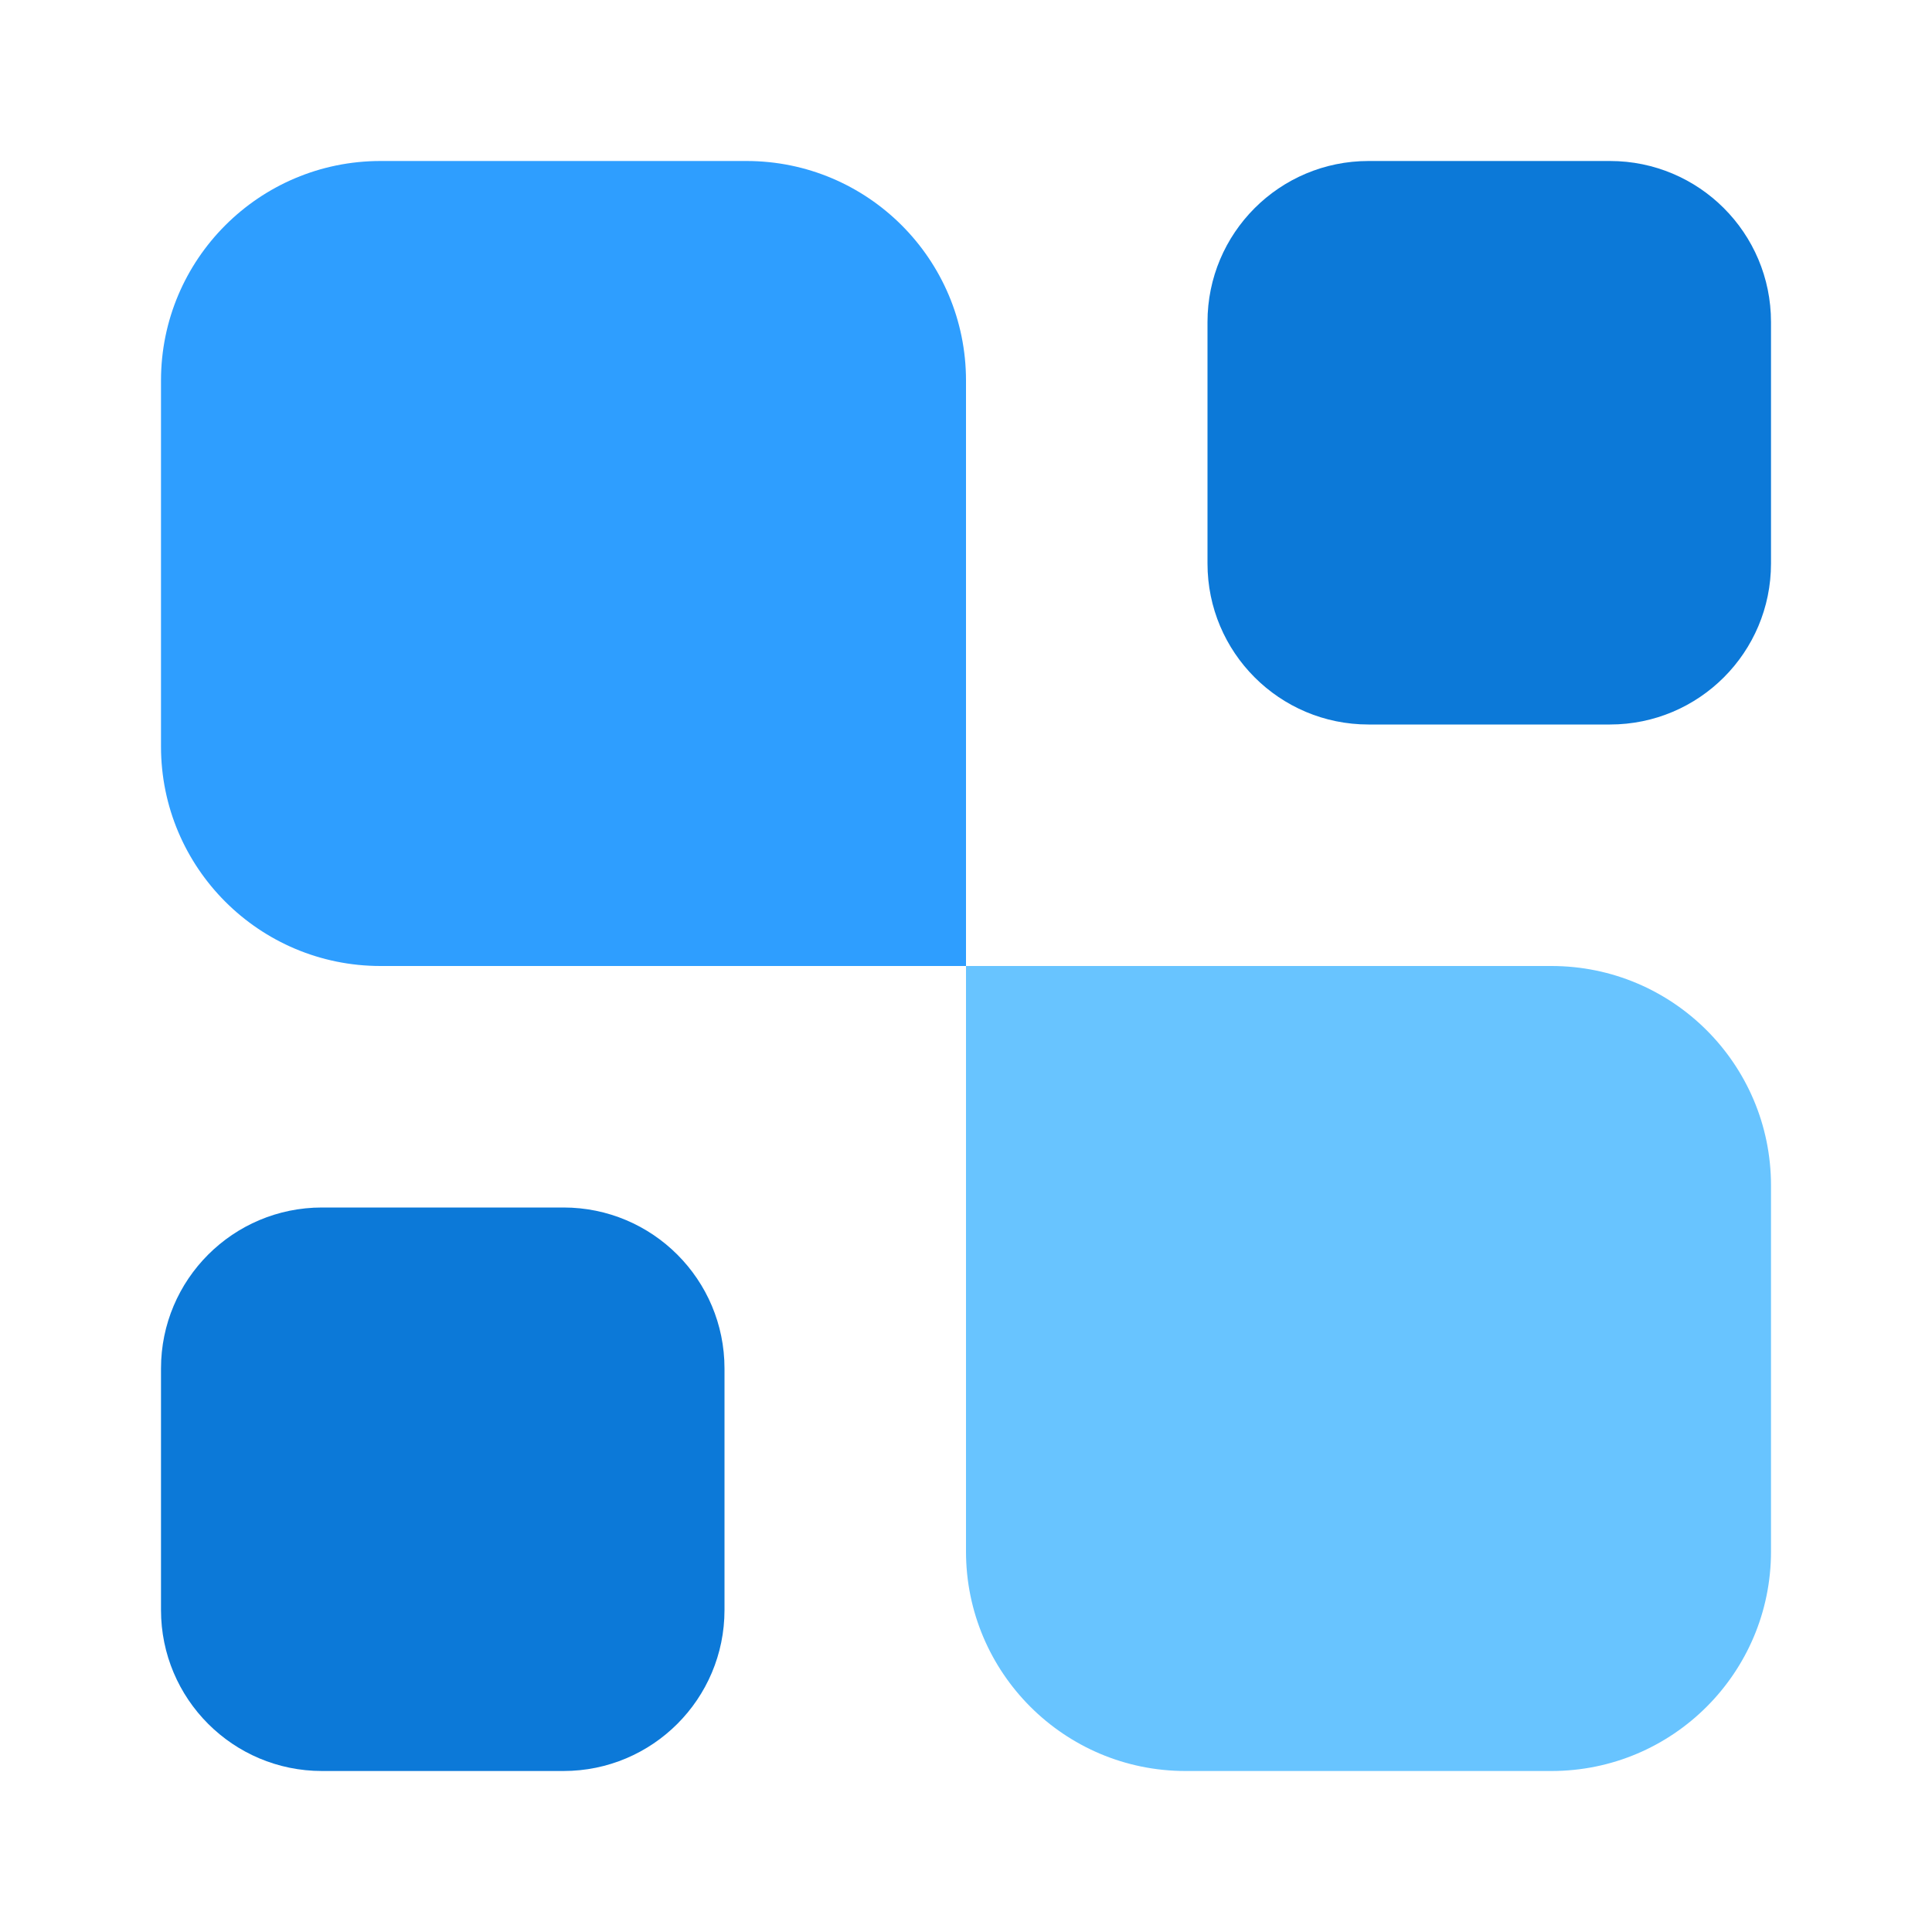
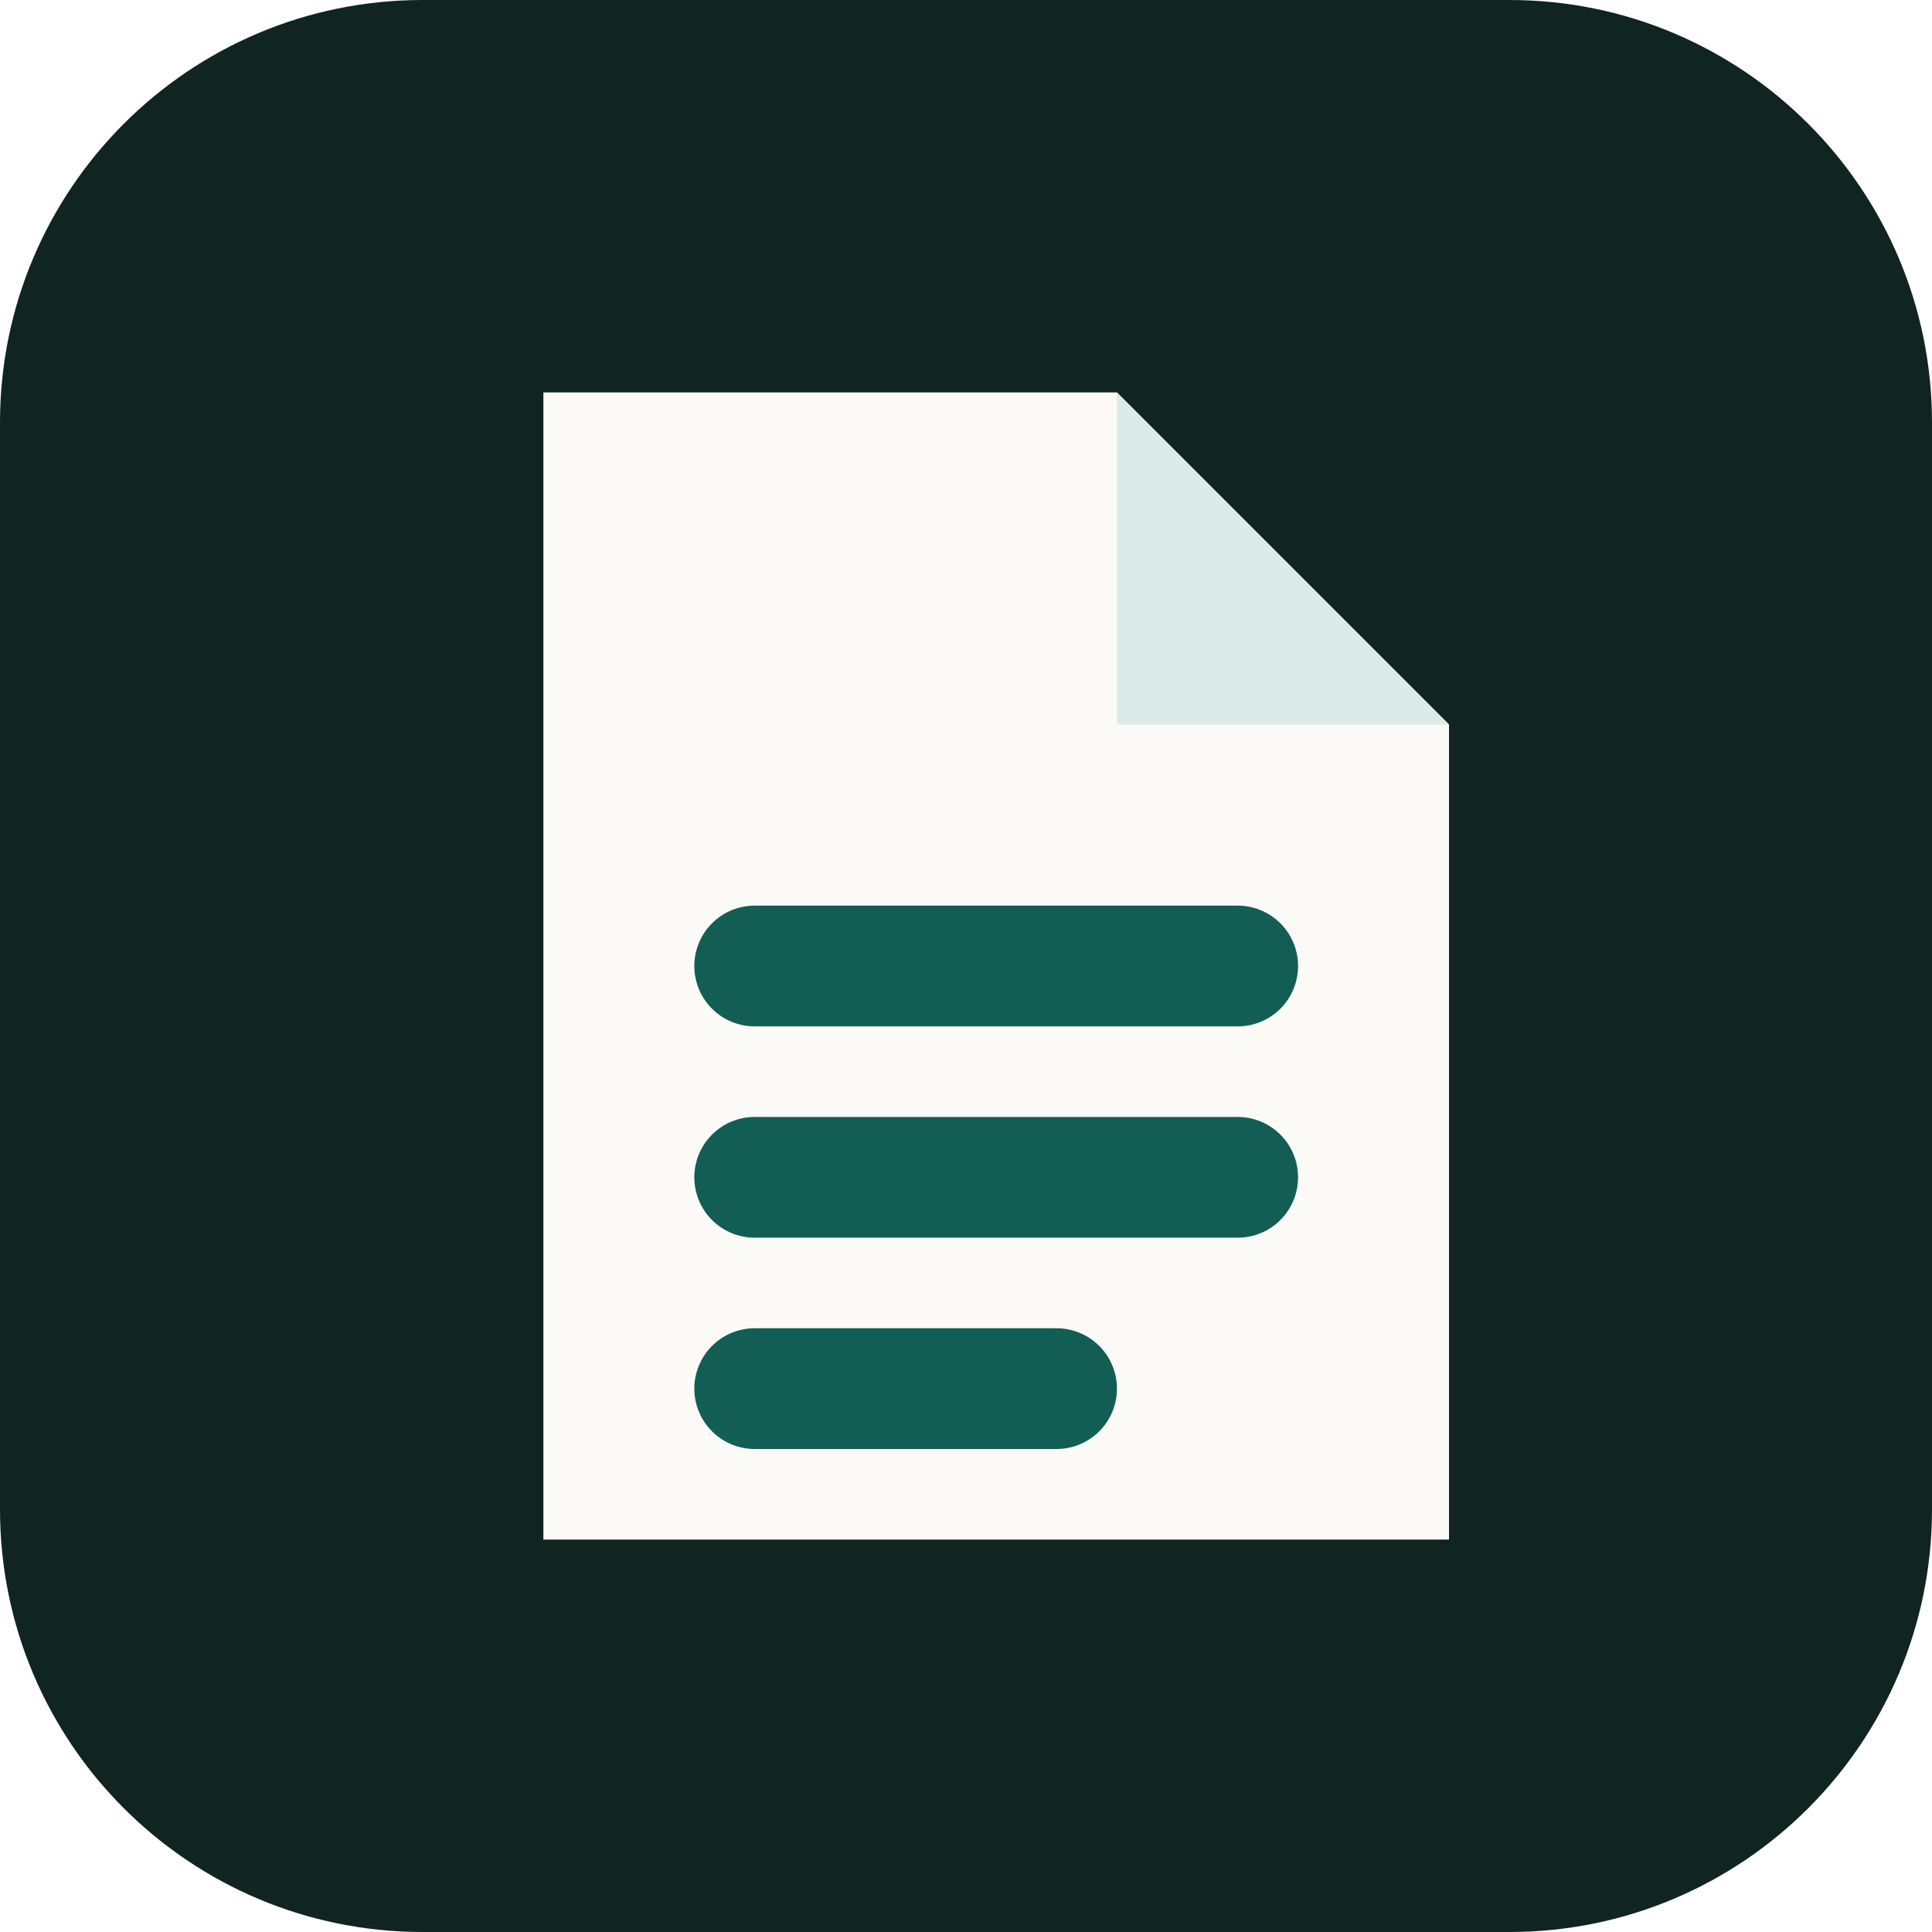
- <svg xmlns="http://www.w3.org/2000/svg" width="24" height="24" viewBox="0 0 24 24" fill="none">
-   <path d="M22 19.273C22 20.779 20.779 22 19.273 22H14.727C13.221 22 12 20.779 12 19.273V12H19.273C20.779 12 22 13.221 22 14.727V19.273Z" fill="#68C4FF" />
-   <path d="M20 2C21.105 2 22 2.895 22 4V7C22 8.105 21.105 9 20 9H17C15.895 9 15 8.105 15 7V4C15 2.895 15.895 2 17 2H20Z" fill="#0C79D8" />
-   <path d="M7 15C8.105 15 9 15.895 9 17V20C9 21.105 8.105 22 7 22H4C2.895 22 2 21.105 2 20V17C2 15.895 2.895 15 4 15H7Z" fill="#0C79D8" />
-   <path d="M12 12H4.727C3.221 12 2 10.779 2 9.273V4.727C2 3.221 3.221 2 4.727 2H9.273C10.779 2 12 3.221 12 4.727V12Z" fill="#2E9EFF" />
+ <svg xmlns="http://www.w3.org/2000/svg" width="32" height="32" viewBox="0 0 32 32" fill="none">
+   <rect width="32" height="32" rx="7" fill="#102421" />
+   <path d="M9 6.5H18.5L24 12V25.5H9V6.5Z" fill="#FBFAF6" />
+   <path d="M18.5 6.5V12H24" fill="#DCEBE7" />
+   <path d="M12.5 16H20.5M12.5 19.5H20.5M12.5 23H17.5" stroke="#135E54" stroke-width="2" stroke-linecap="round" />
</svg>
